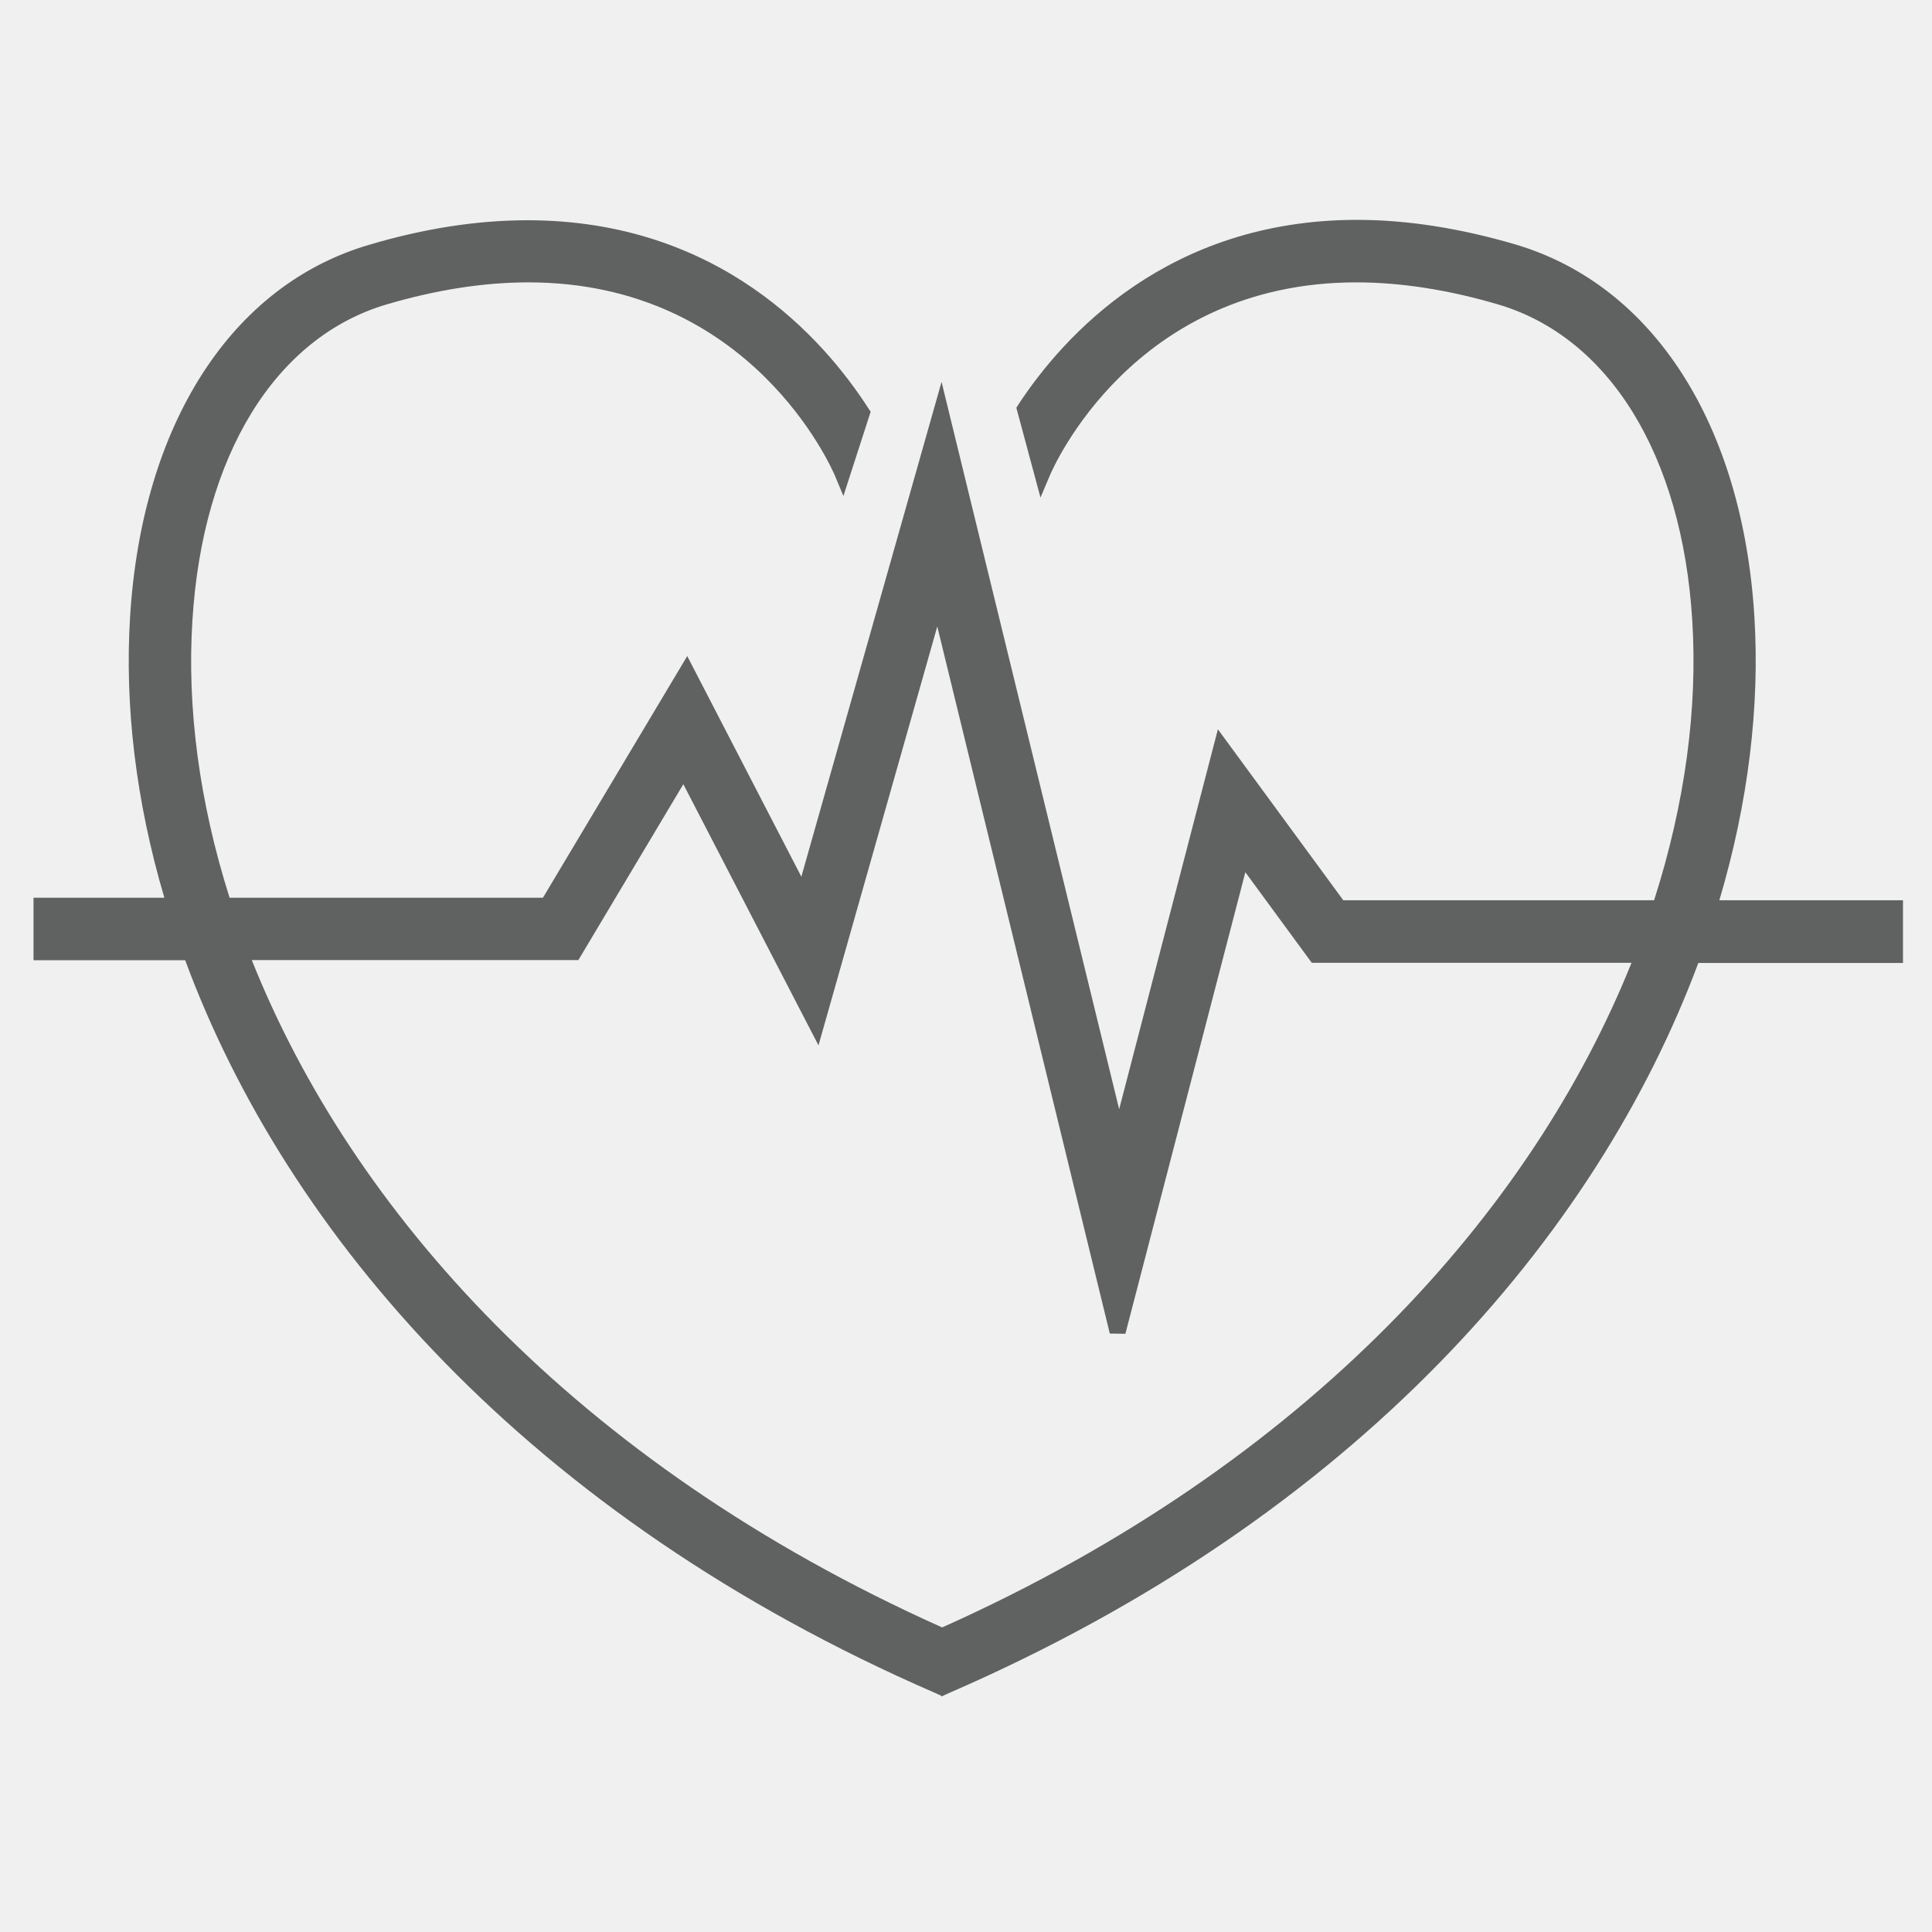
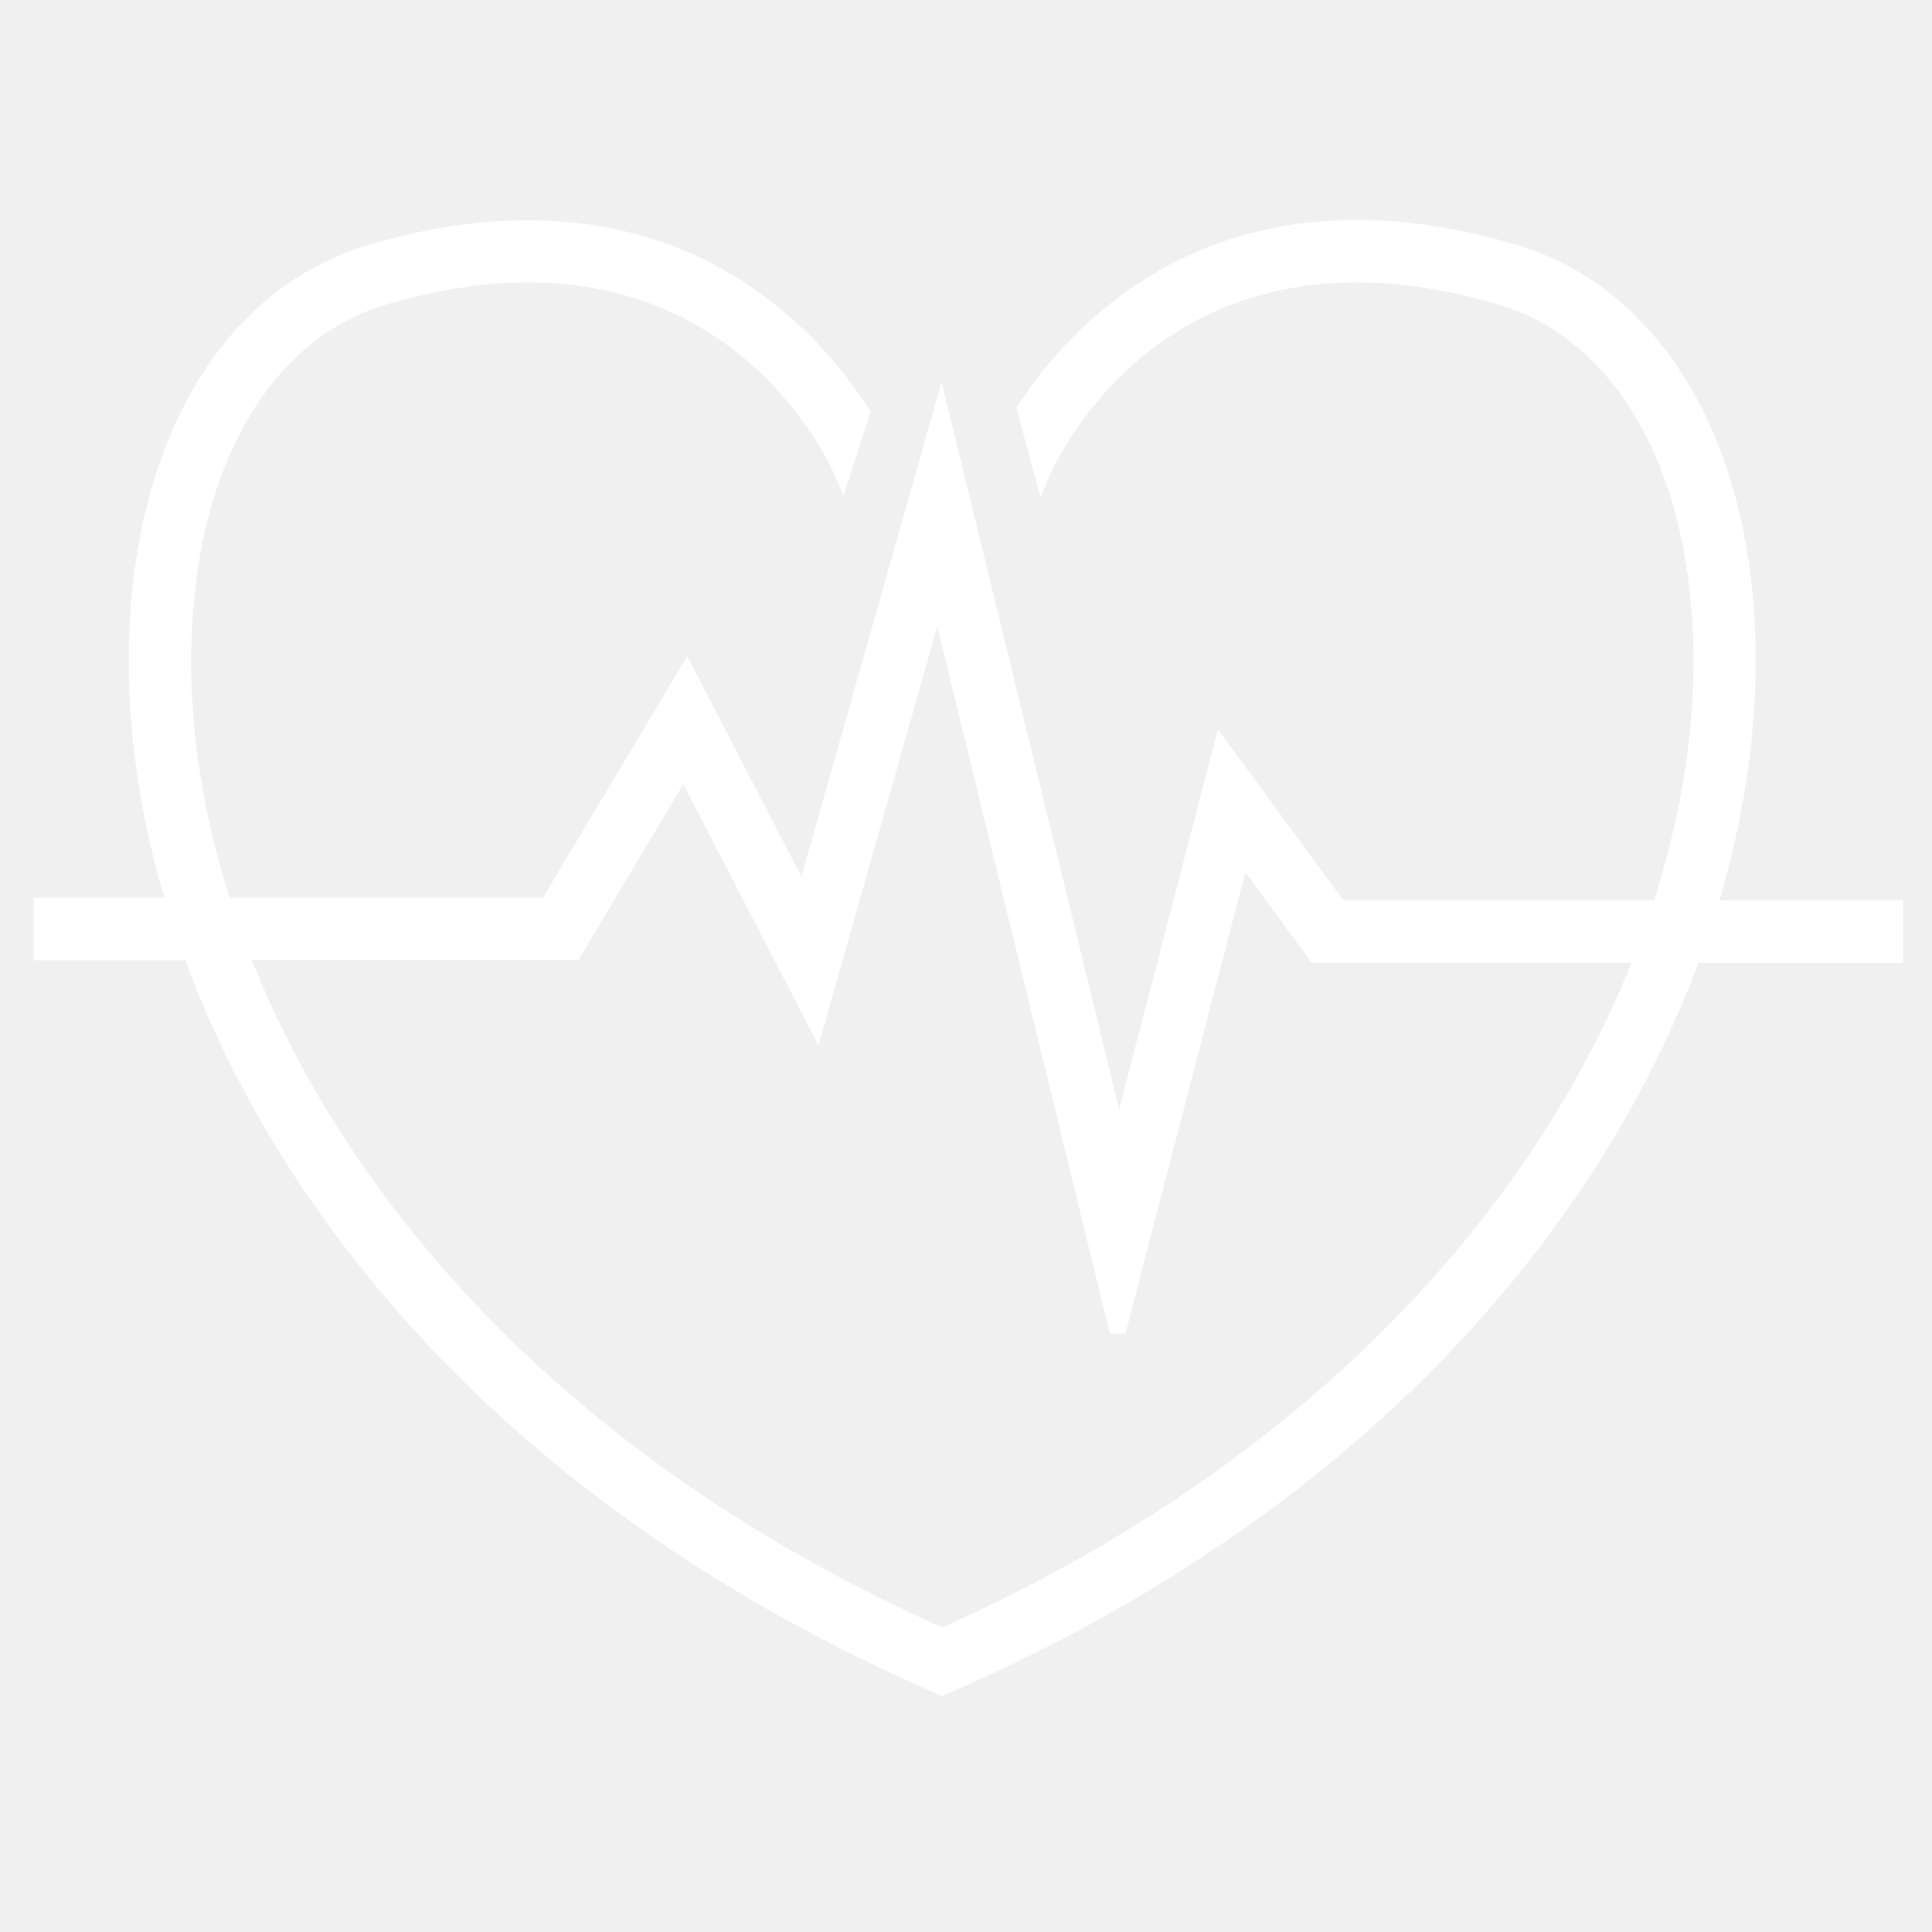
<svg xmlns="http://www.w3.org/2000/svg" version="1.1" id="Layer_1" x="0px" y="0px" viewBox="0 0 99.21 99.21" style="enable-background:new 0 0 99.21 99.21;" xml:space="preserve">
  <style type="text/css">
- 	.st0{fill:#606161;}
+ 	.st0{fill:#fff;}
</style>
  <path class="st0" d="M97.72,46.23h-9.43c1.5-5.05,2.08-10,1.8-14.56c-0.61-9.89-5.2-17.03-12.28-19.12  c-2.83-0.83-5.56-1.26-8.12-1.26c-9.71,0-15.07,5.94-17.4,9.49l-0.1,0.16l1.24,4.61l0.47-1.11c0.17-0.41,4.3-9.94,15.75-9.94  c2.27,0,4.72,0.38,7.27,1.13c5.73,1.69,9.46,7.76,9.98,16.24c0.28,4.48-0.36,9.36-1.96,14.36H68.98l-6.44-8.78l-5.07,19.51  l-9.12-37.35l-7.2,25.41l-5.86-11.33L27.88,46.1H11.79c-1.57-4.95-2.19-9.79-1.91-14.23c0.52-8.48,4.25-14.55,9.98-16.24  c2.55-0.75,4.99-1.13,7.27-1.13c11.44,0,15.58,9.54,15.75,9.94l0.43,1.03l1.4-4.33l-0.11-0.16c-2.32-3.61-7.69-9.67-17.52-9.67  c-2.56,0-5.3,0.42-8.12,1.26c-7.08,2.07-11.67,9.22-12.28,19.1C6.4,36.19,6.96,41.09,8.44,46.1H1.72v3.21h7.79  c5.19,14.05,17.54,28.52,38.52,37.63l0.31,0.14l0.01,0.03l0.03-0.01l0.03,0.01l0.01-0.03l0.31-0.14  c20.92-9.08,33.26-23.48,38.48-37.49h10.51C97.72,49.45,97.72,46.23,97.72,46.23z M48.38,83.57C29.4,75.07,18,62.03,12.93,49.3H29.7  l5.39-9.03l6.94,13.41l6.1-21.51l8.86,36.31l0.8,0.01l6.16-23.7l3.41,4.65h16.42C78.69,62.12,67.3,75.1,48.38,83.57z" />
</svg>
